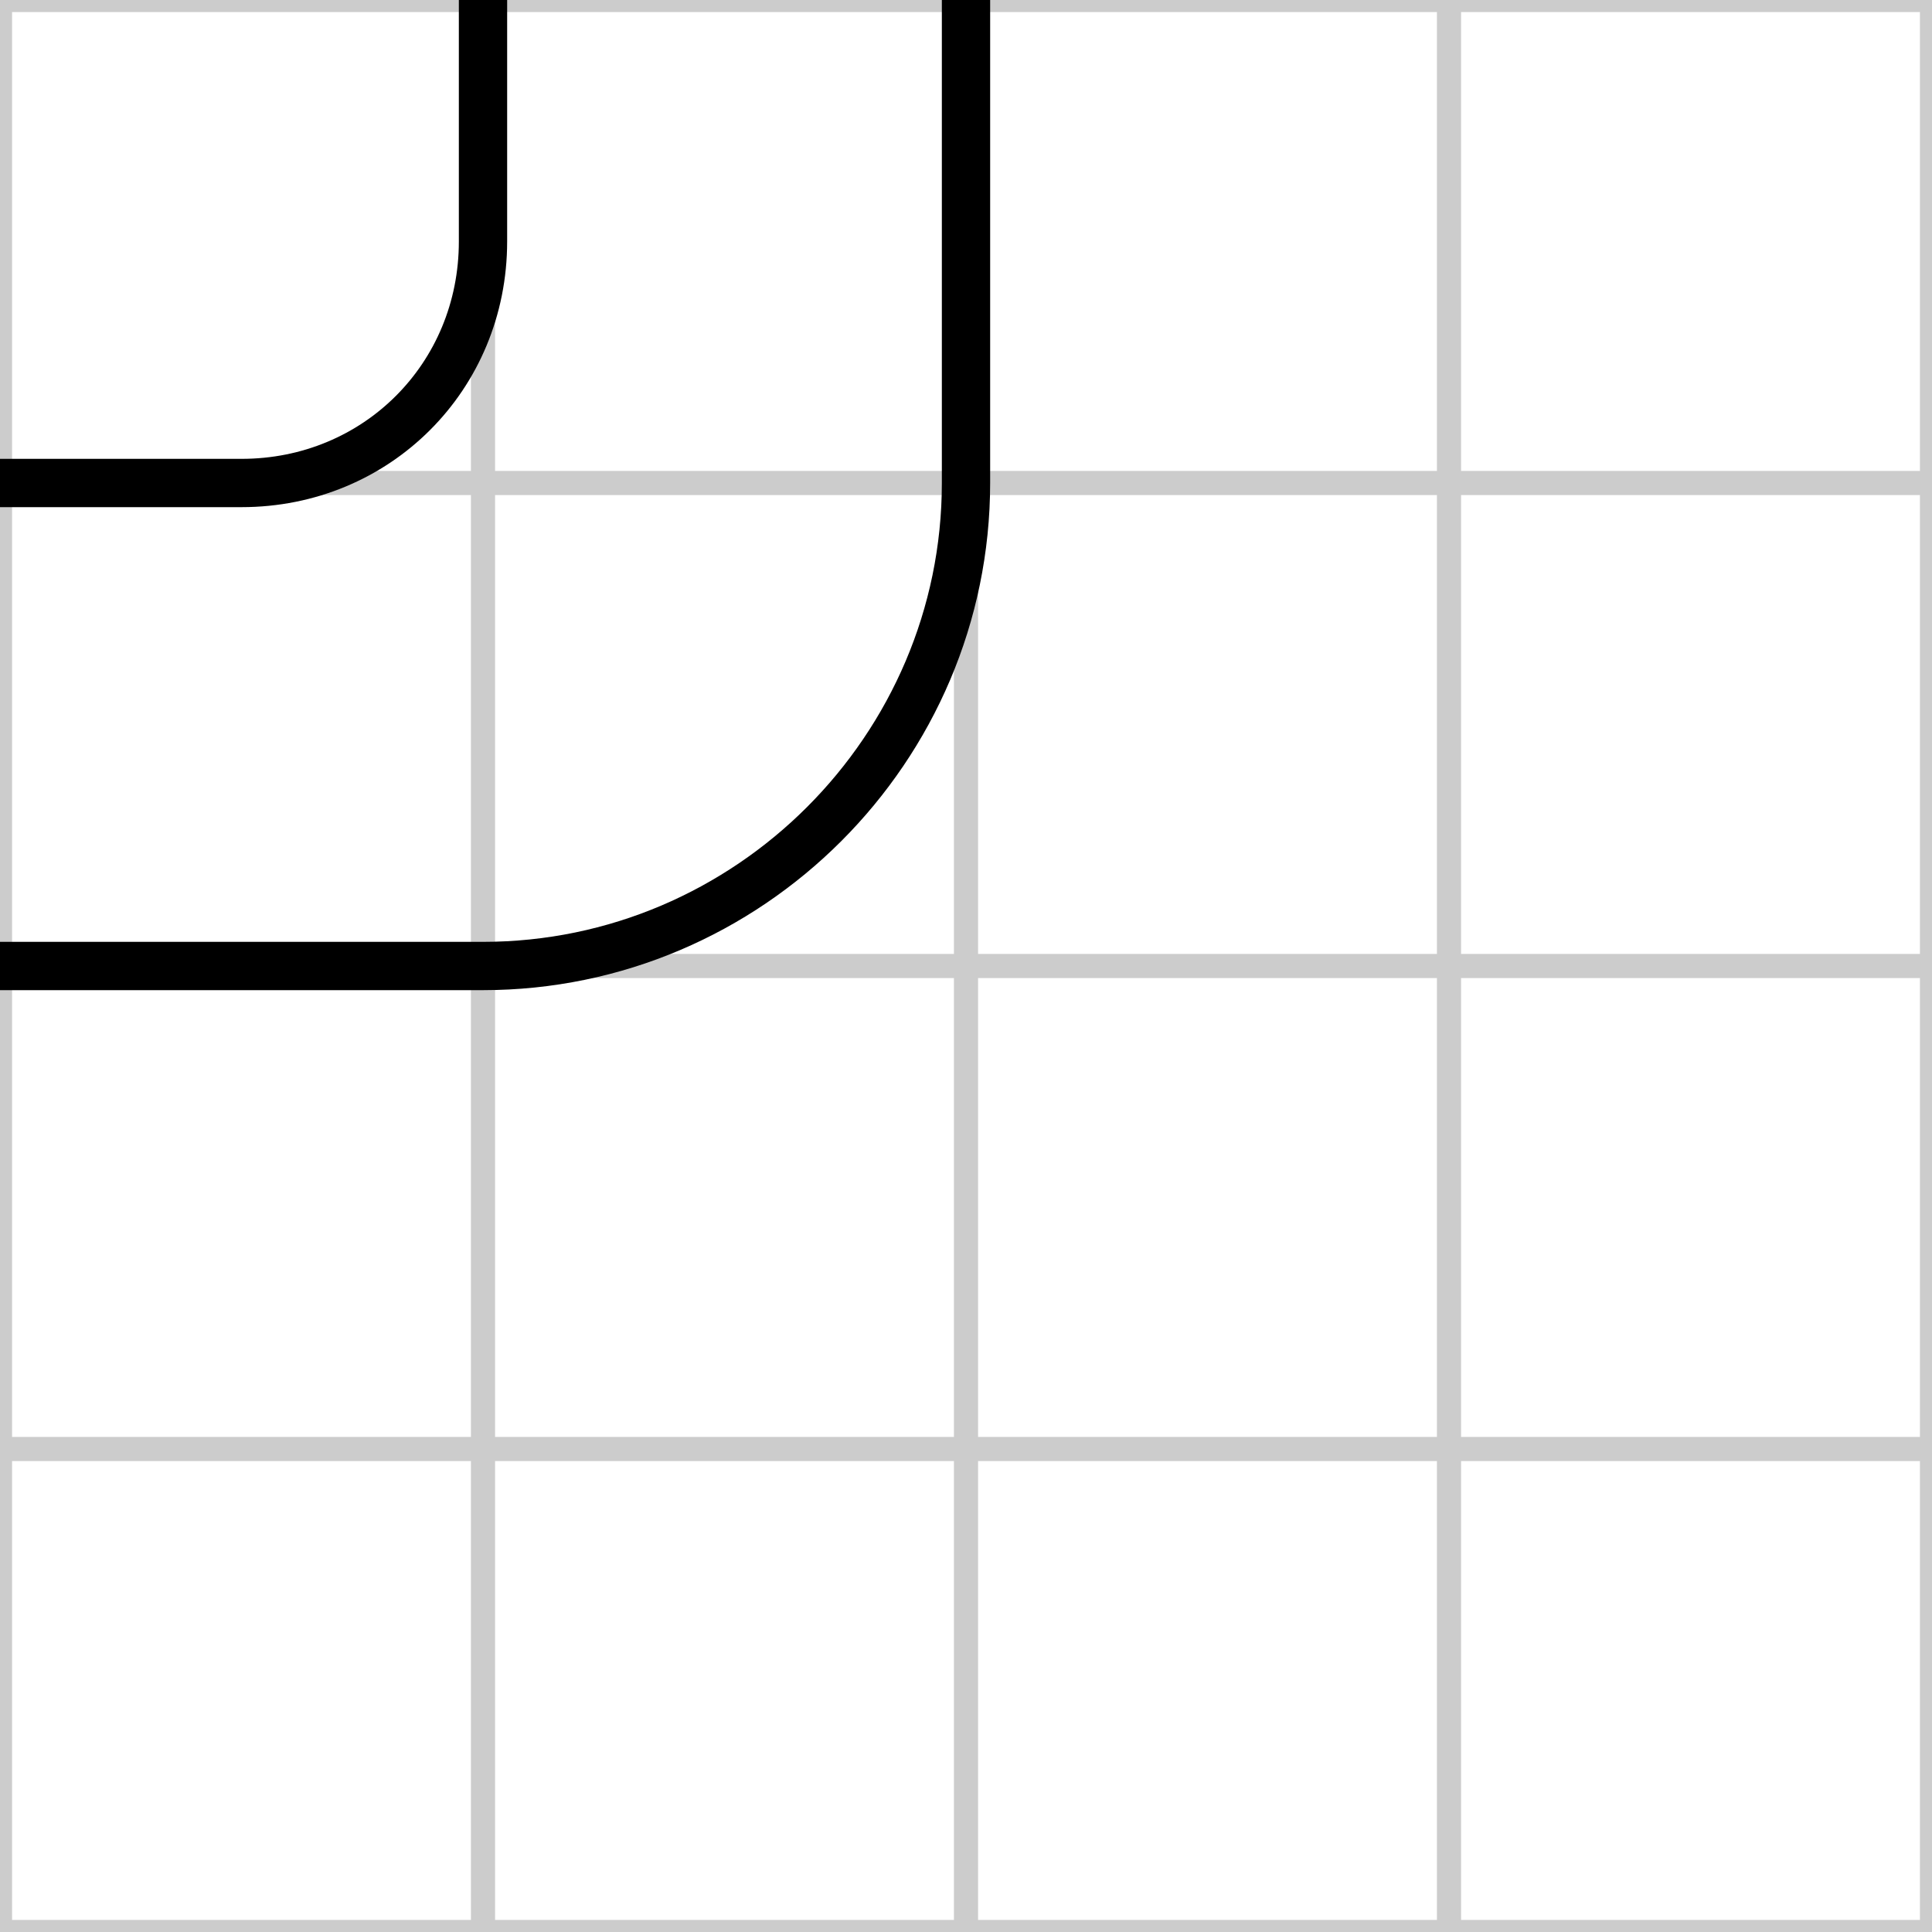
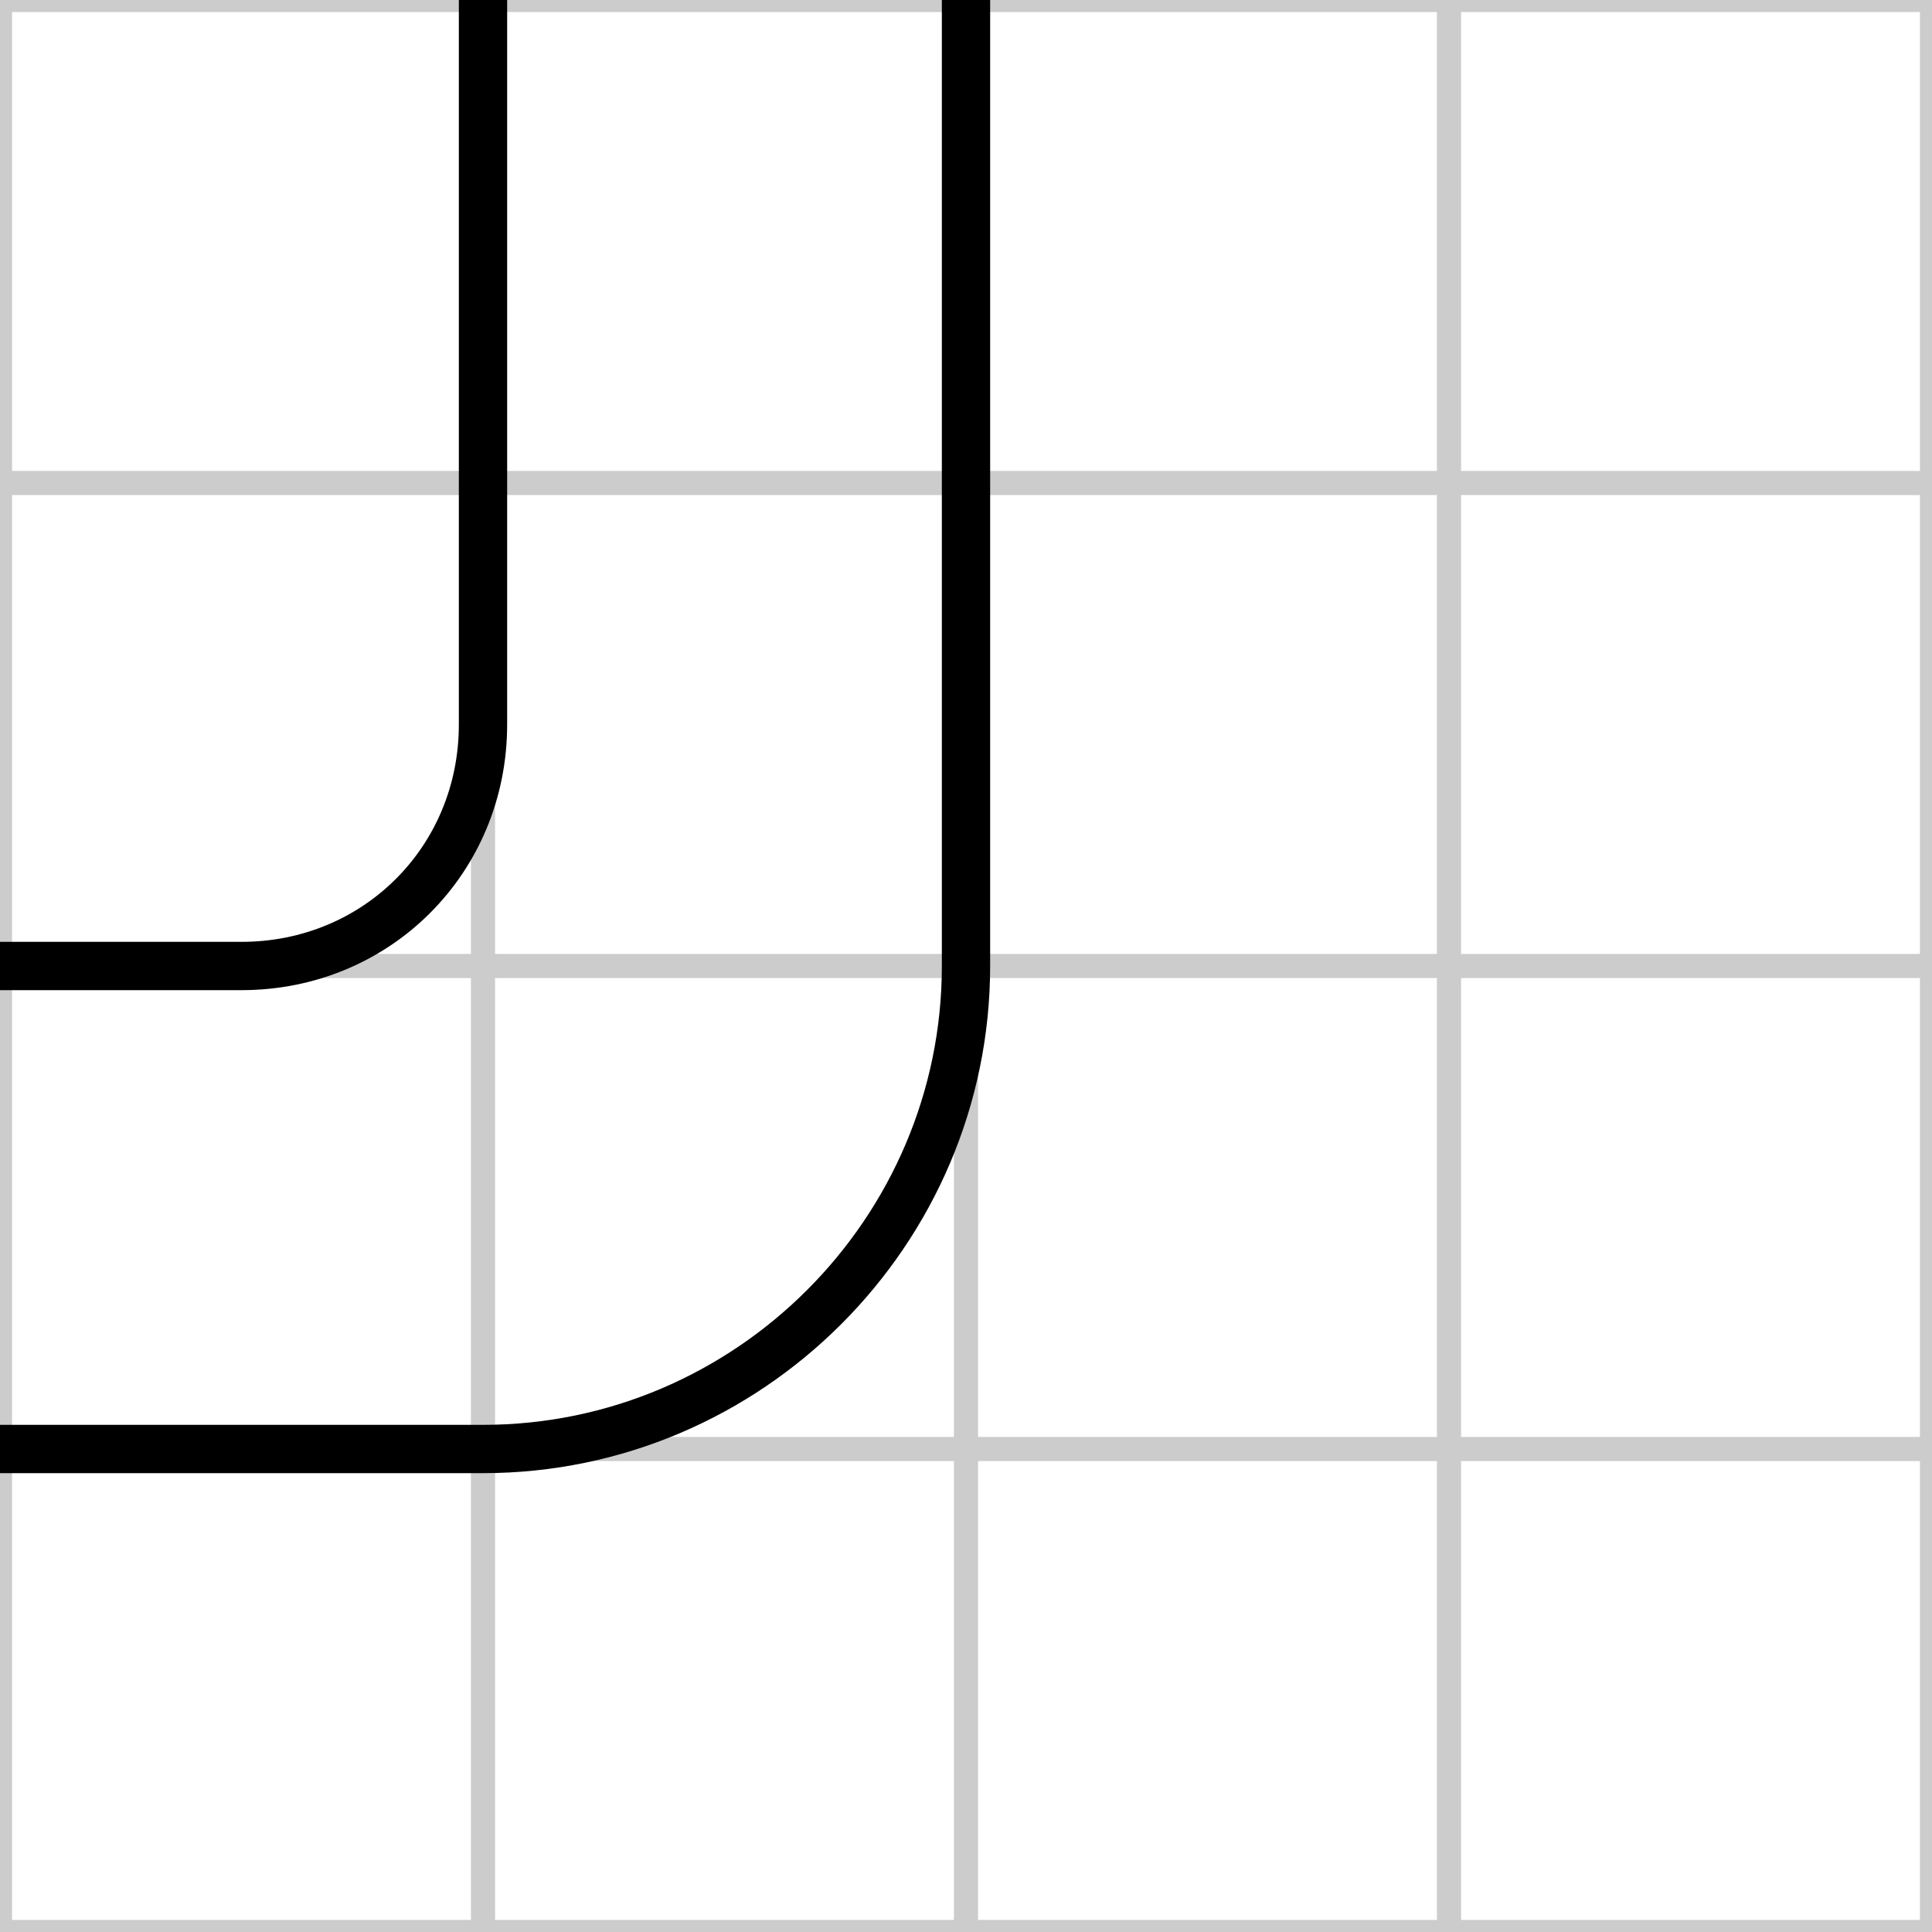
<svg xmlns="http://www.w3.org/2000/svg" id="road-tile-curve-81" width="40" height="40" viewBox="0 0 40 40">
  <g stroke="#ccc" stroke-width="0.5">
    <line x1="10" y1="0" x2="10" y2="40" />
    <line x1="20" y1="0" x2="20" y2="40" />
    <line x1="30" y1="0" x2="30" y2="40" />
    <line x1="0" y1="10" x2="40" y2="10" />
    <line x1="0" y1="20" x2="40" y2="20" />
    <line x1="0" y1="30" x2="40" y2="30" />
    <rect x="0" y="0" width="40" height="40" fill="none" />
  </g>
  <g stroke="#000" stroke-width="1" fill="none" transform="rotate(270 20 20)">
-     <path d="M 20 0 L 20 10 C 20 15.5 24.5 20 30 20 L 40 20" />
-     <path d="M 30 0 L 30 5 C 30 7.8 32.2 10 35 10 L 40 10" />
+     <path d="M 10 0 L 10 10 C 10 15.5 14.5 20 20 20 L 40 20" />
+     <path d="M 20 0 L 20 5 C 20 7.8 22.2 10 25 10 L 40 10" />
  </g>
</svg>
